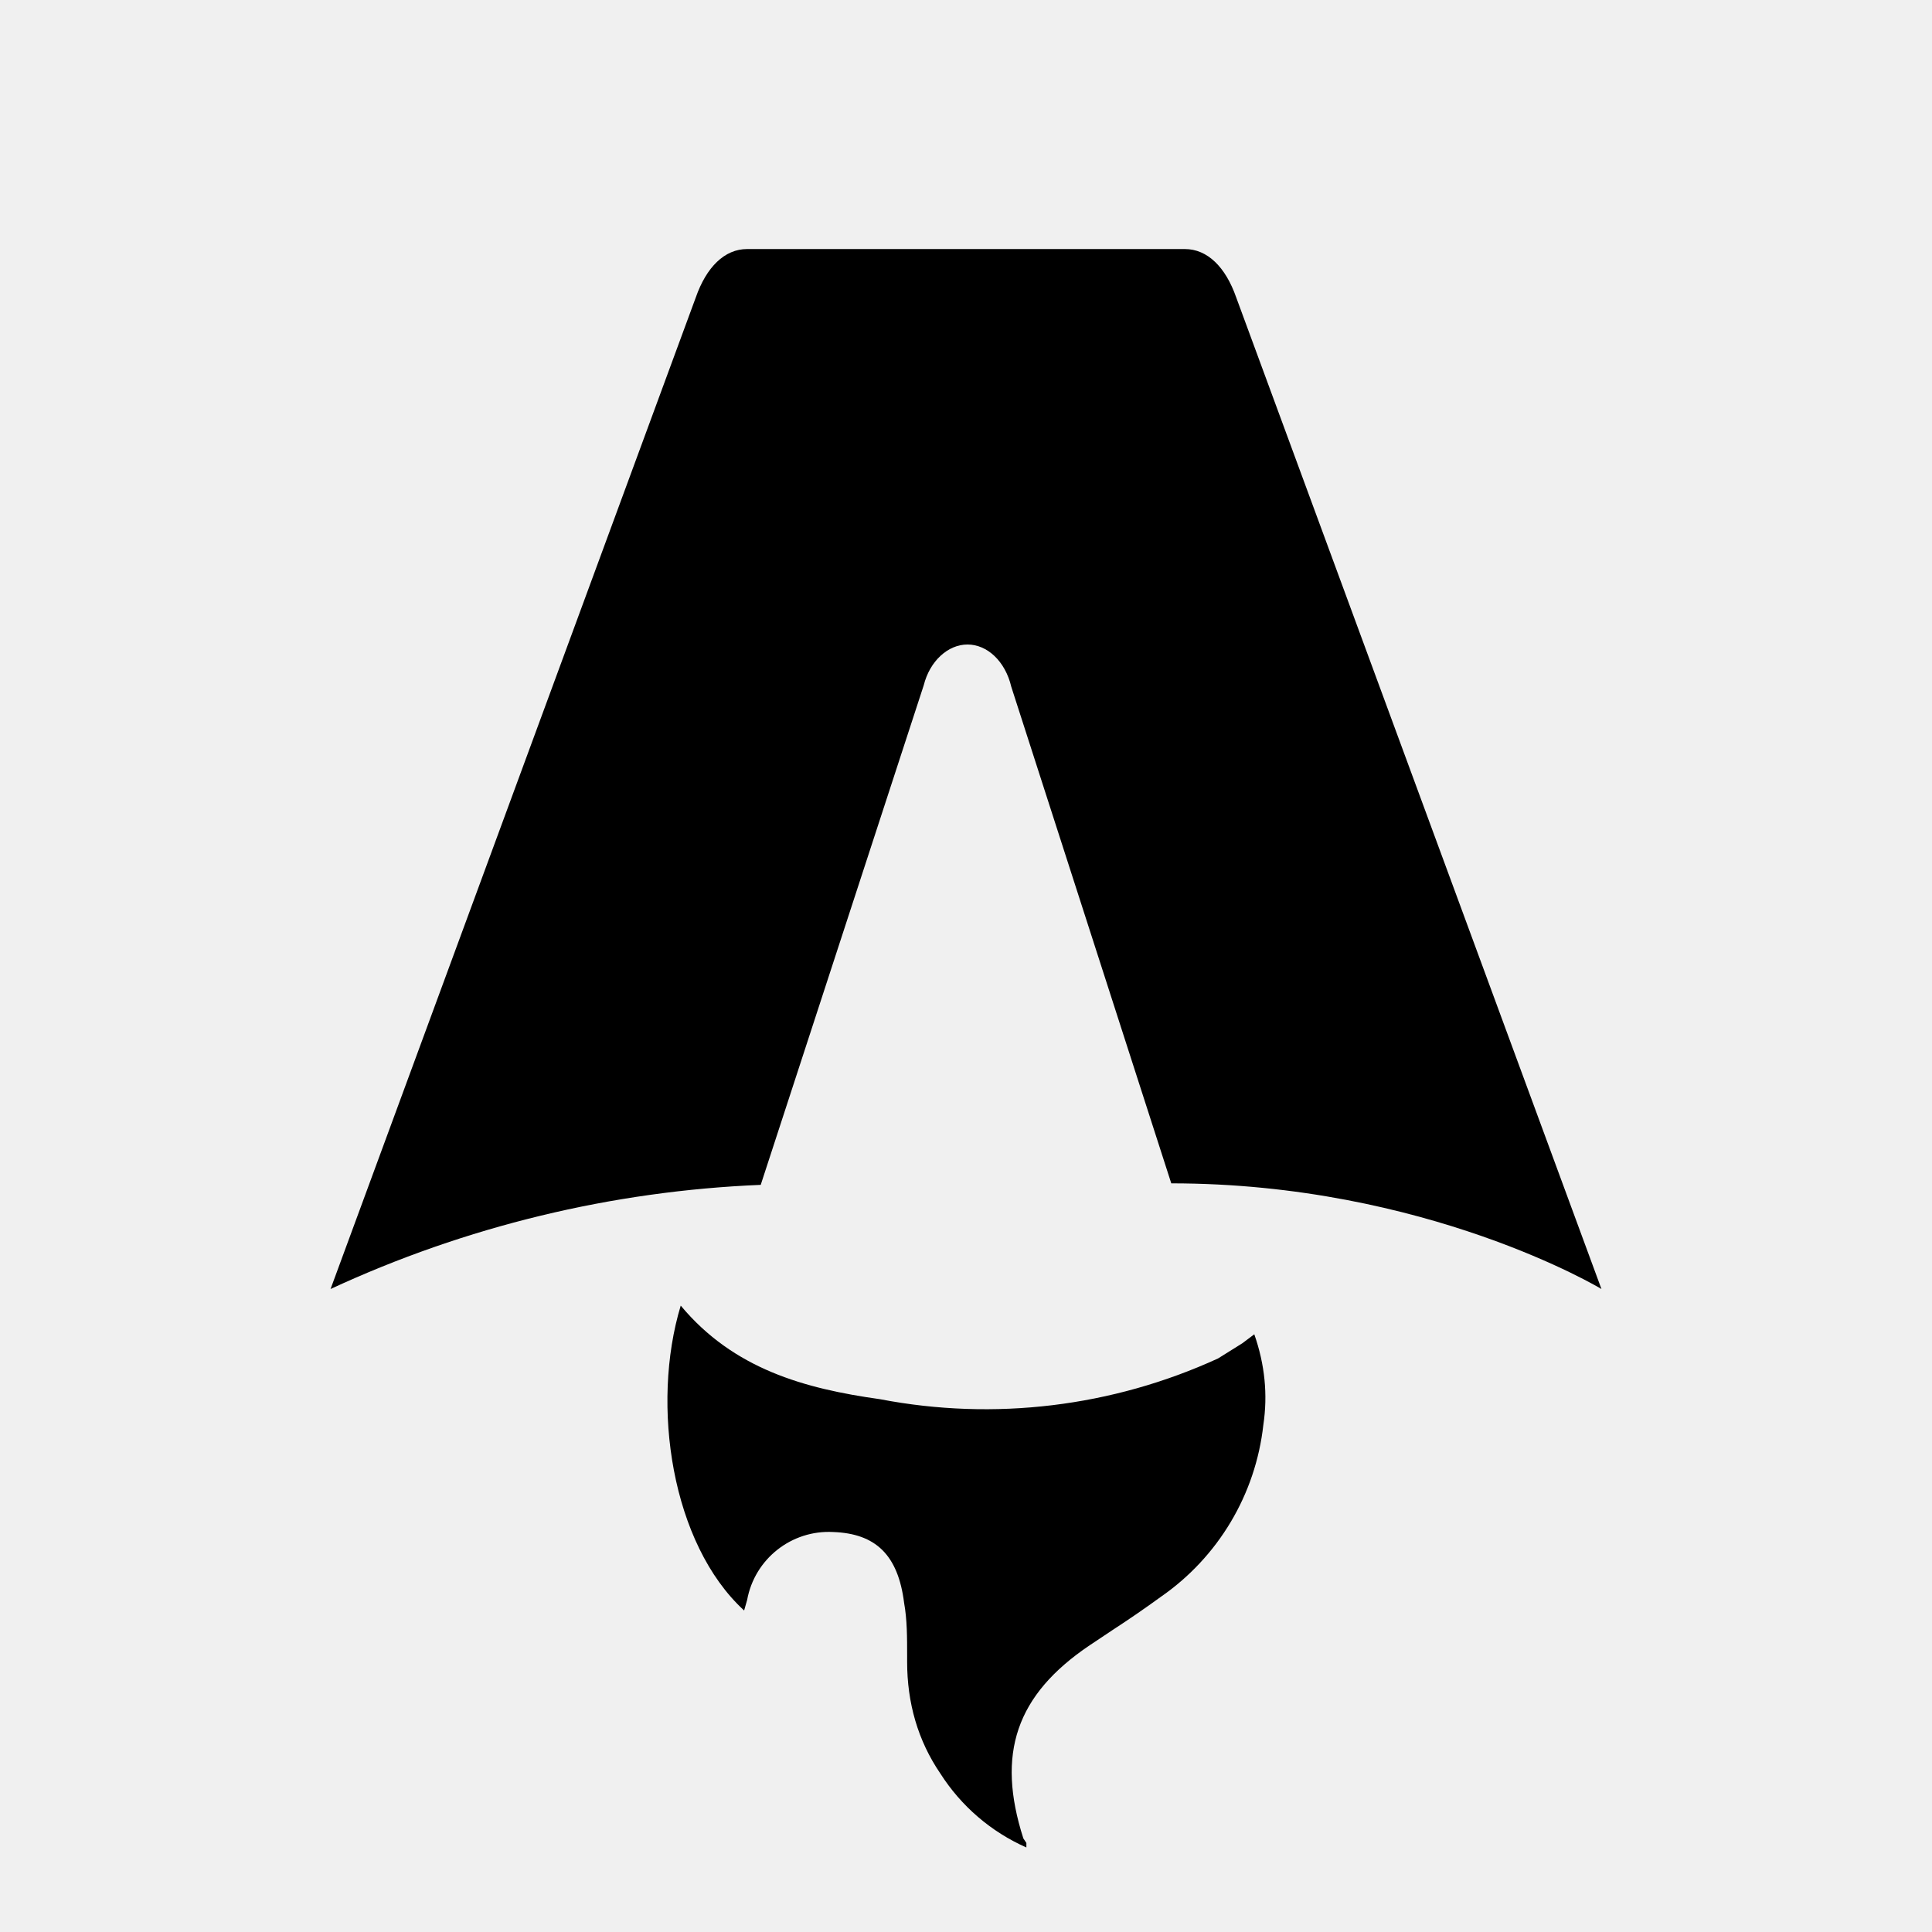
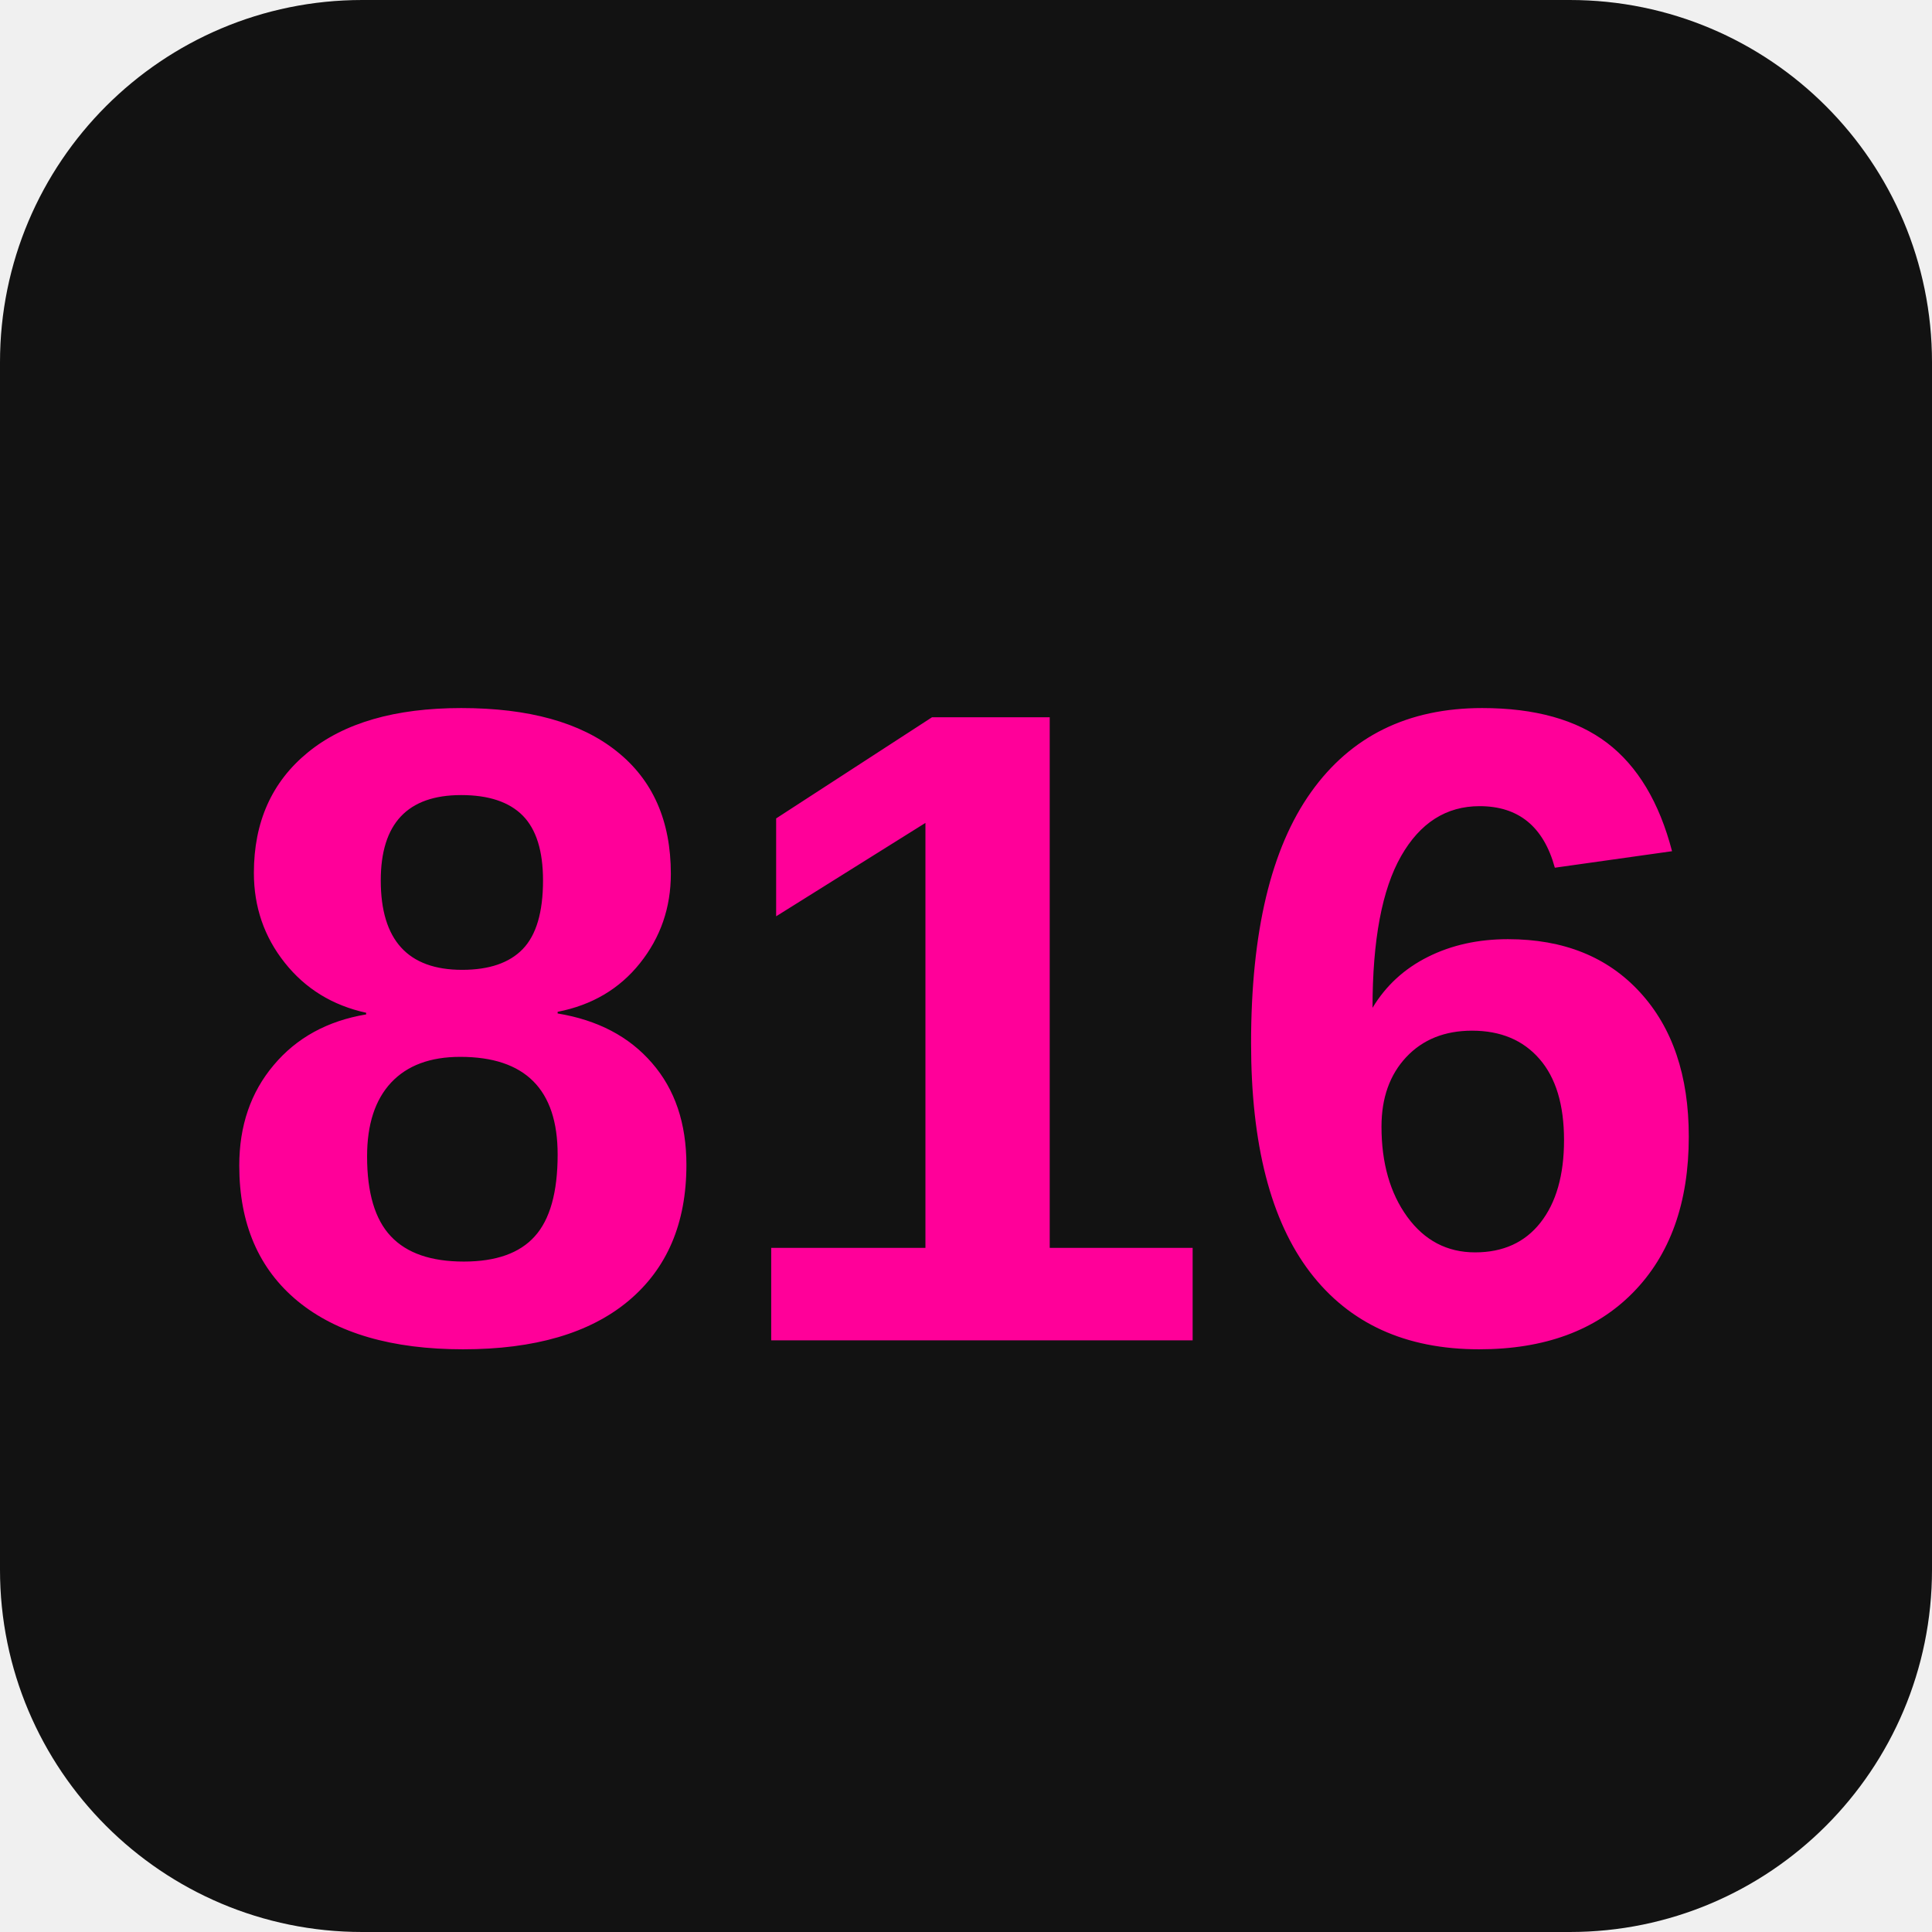
- <svg xmlns="http://www.w3.org/2000/svg" fill="none" viewBox="0 0 128 128">
-   <path d="M50.4 78.5a75.1 75.1 0 0 0-28.5 6.9l24.2-65.7c.7-2 1.9-3.2 3.4-3.2h29c1.5 0 2.7 1.2 3.4 3.2l24.2 65.7s-11.6-7-28.5-7L67 45.5c-.4-1.7-1.6-2.8-2.9-2.8-1.3 0-2.5 1.1-2.9 2.7L50.4 78.5Zm-1.1 28.2Zm-4.2-20.2c-2 6.6-.6 15.8 4.2 20.2a17.5 17.5 0 0 1 .2-.7 5.5 5.5 0 0 1 5.7-4.5c2.8.1 4.3 1.5 4.7 4.7.2 1.1.2 2.3.2 3.5v.4c0 2.7.7 5.2 2.2 7.4a13 13 0 0 0 5.7 4.9v-.3l-.2-.3c-1.8-5.6-.5-9.5 4.4-12.8l1.5-1a73 73 0 0 0 3.2-2.2 16 16 0 0 0 6.8-11.4c.3-2 .1-4-.6-6l-.8.6-1.6 1a37 37 0 0 1-22.4 2.7c-5-.7-9.7-2-13.2-6.2Z" />
-   <style>
-         path { fill: #000; }
-         @media (prefers-color-scheme: dark) {
-             path { fill: #FFF; }
-         }
-     </style>
+ <svg xmlns="http://www.w3.org/2000/svg" viewBox="0 0 128 128">
+   <rect width="128" height="128" rx="24" fill="#121212" />
+   <text x="64" y="68" text-anchor="middle" dominant-baseline="central" font-family="Arial, Helvetica, sans-serif" font-weight="bold" font-size="60" fill="#ff0099">816</text>
</svg>
